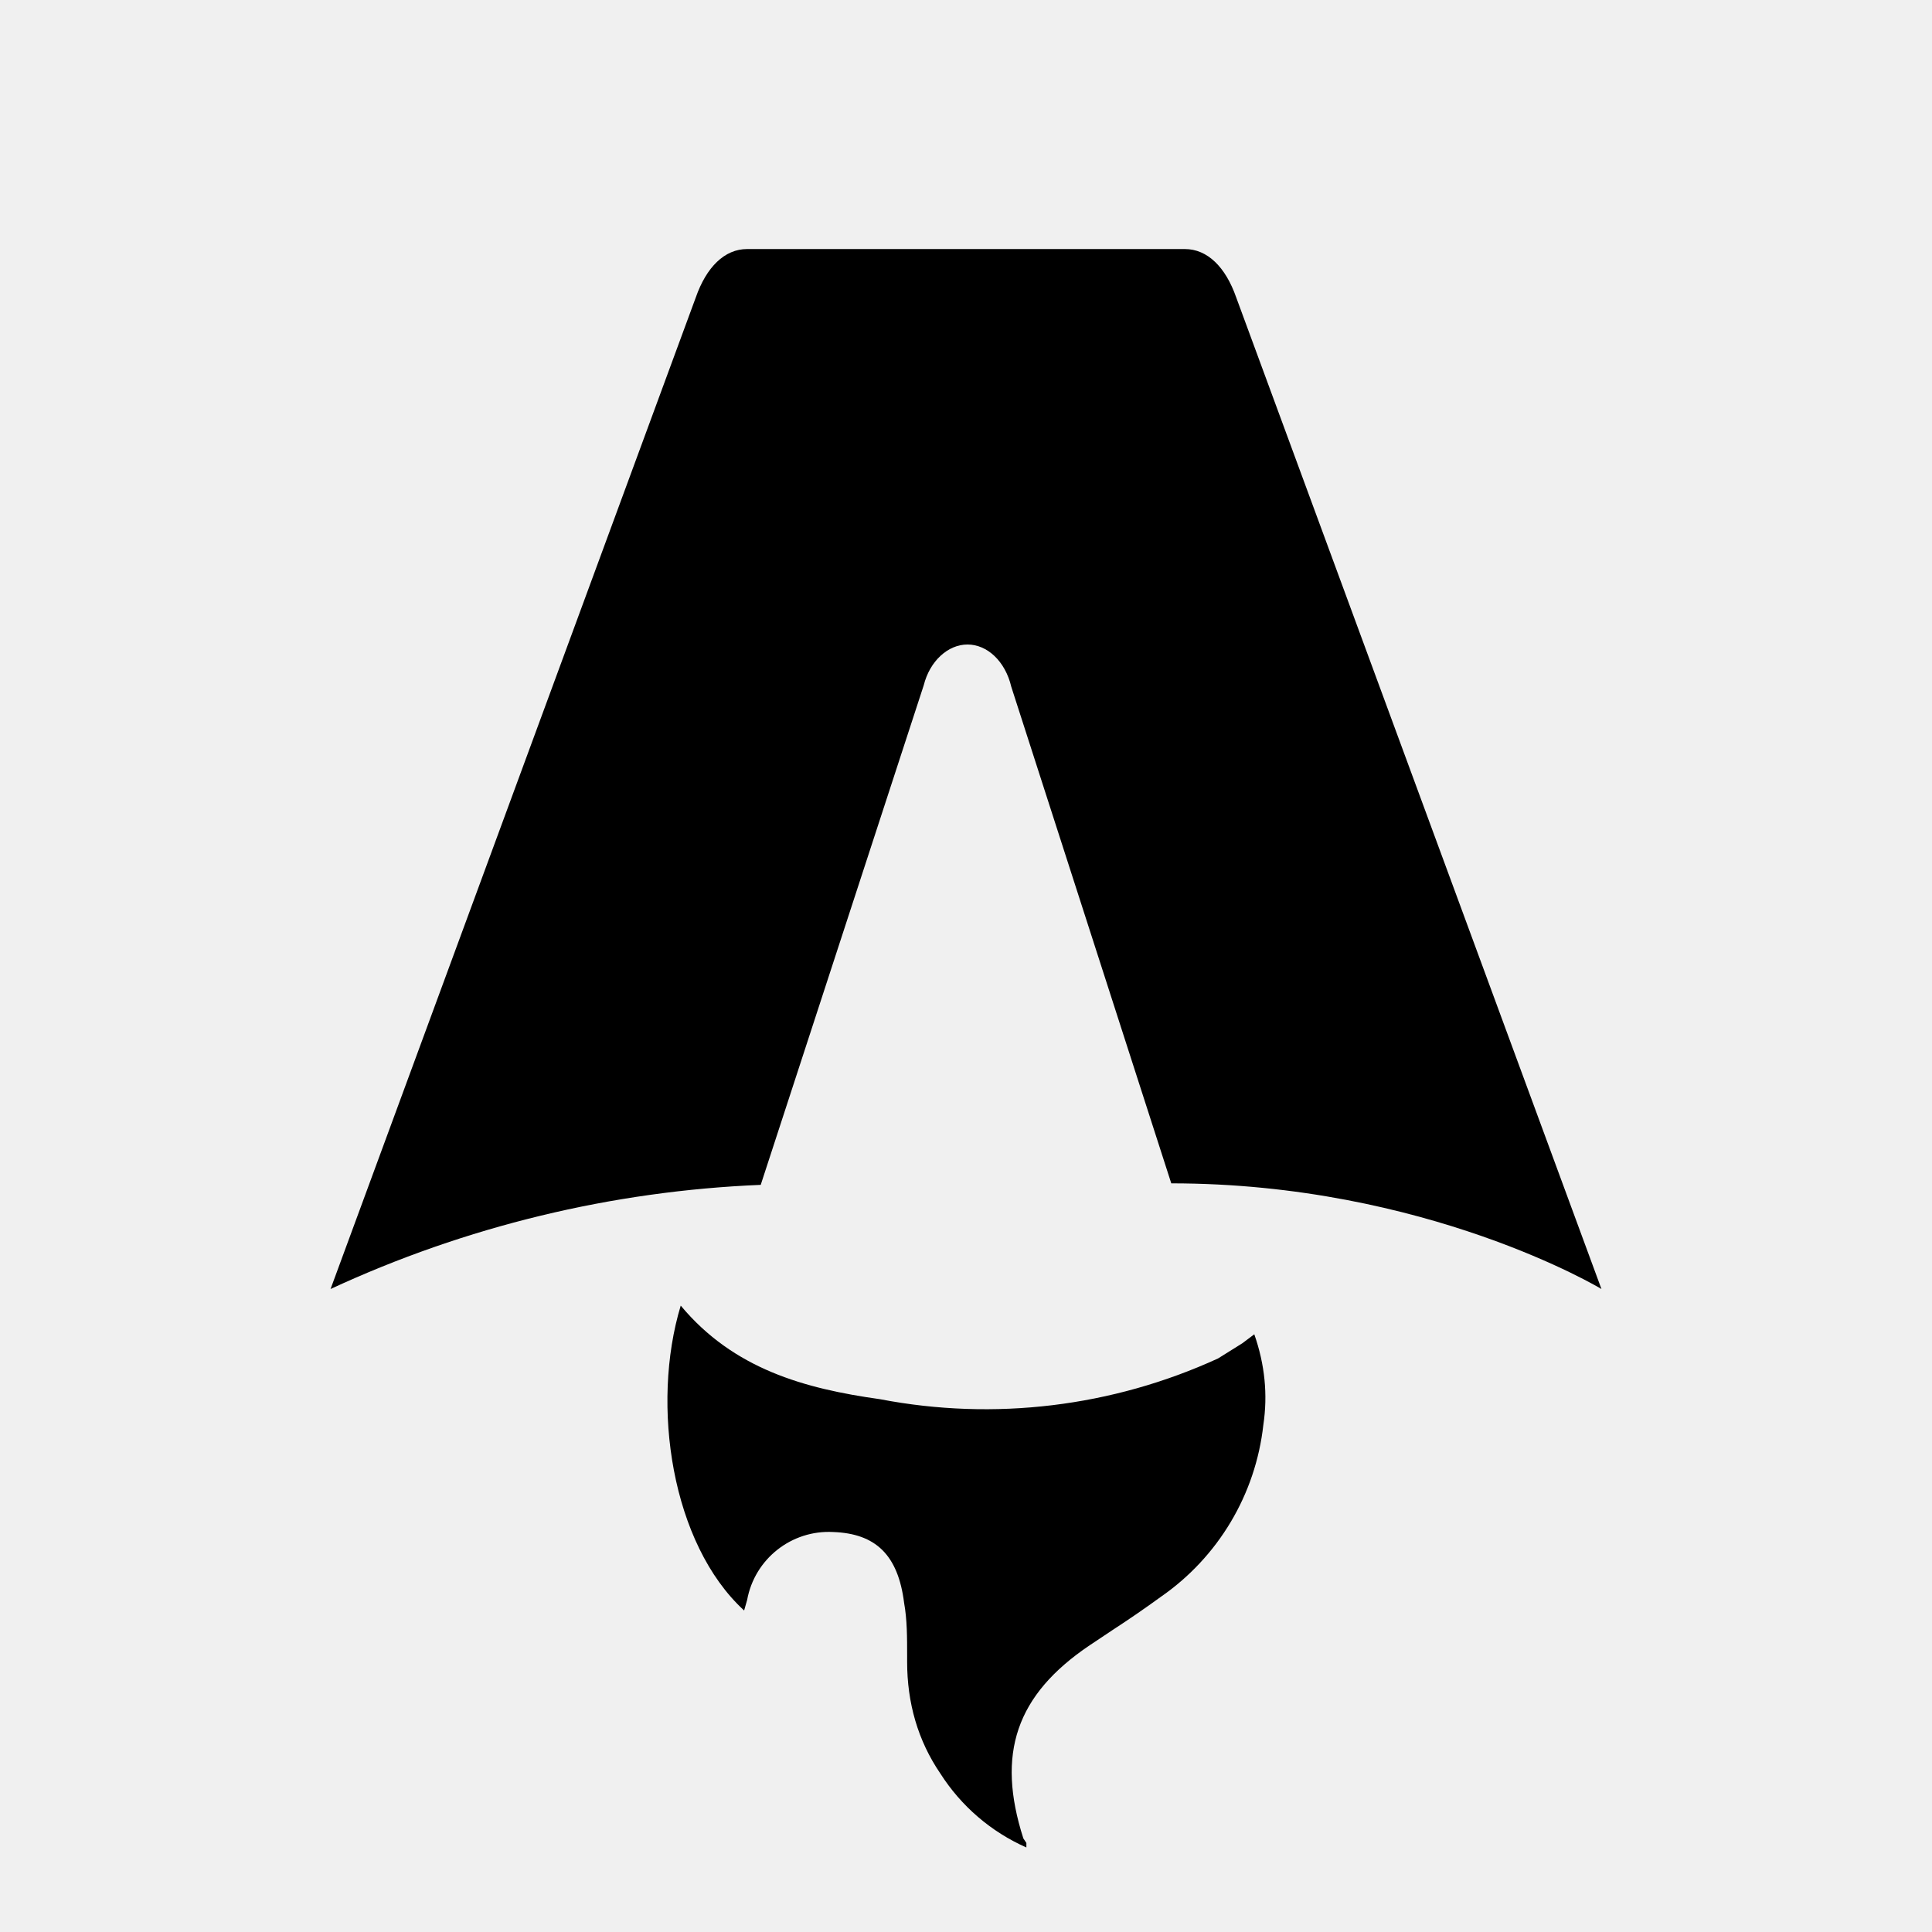
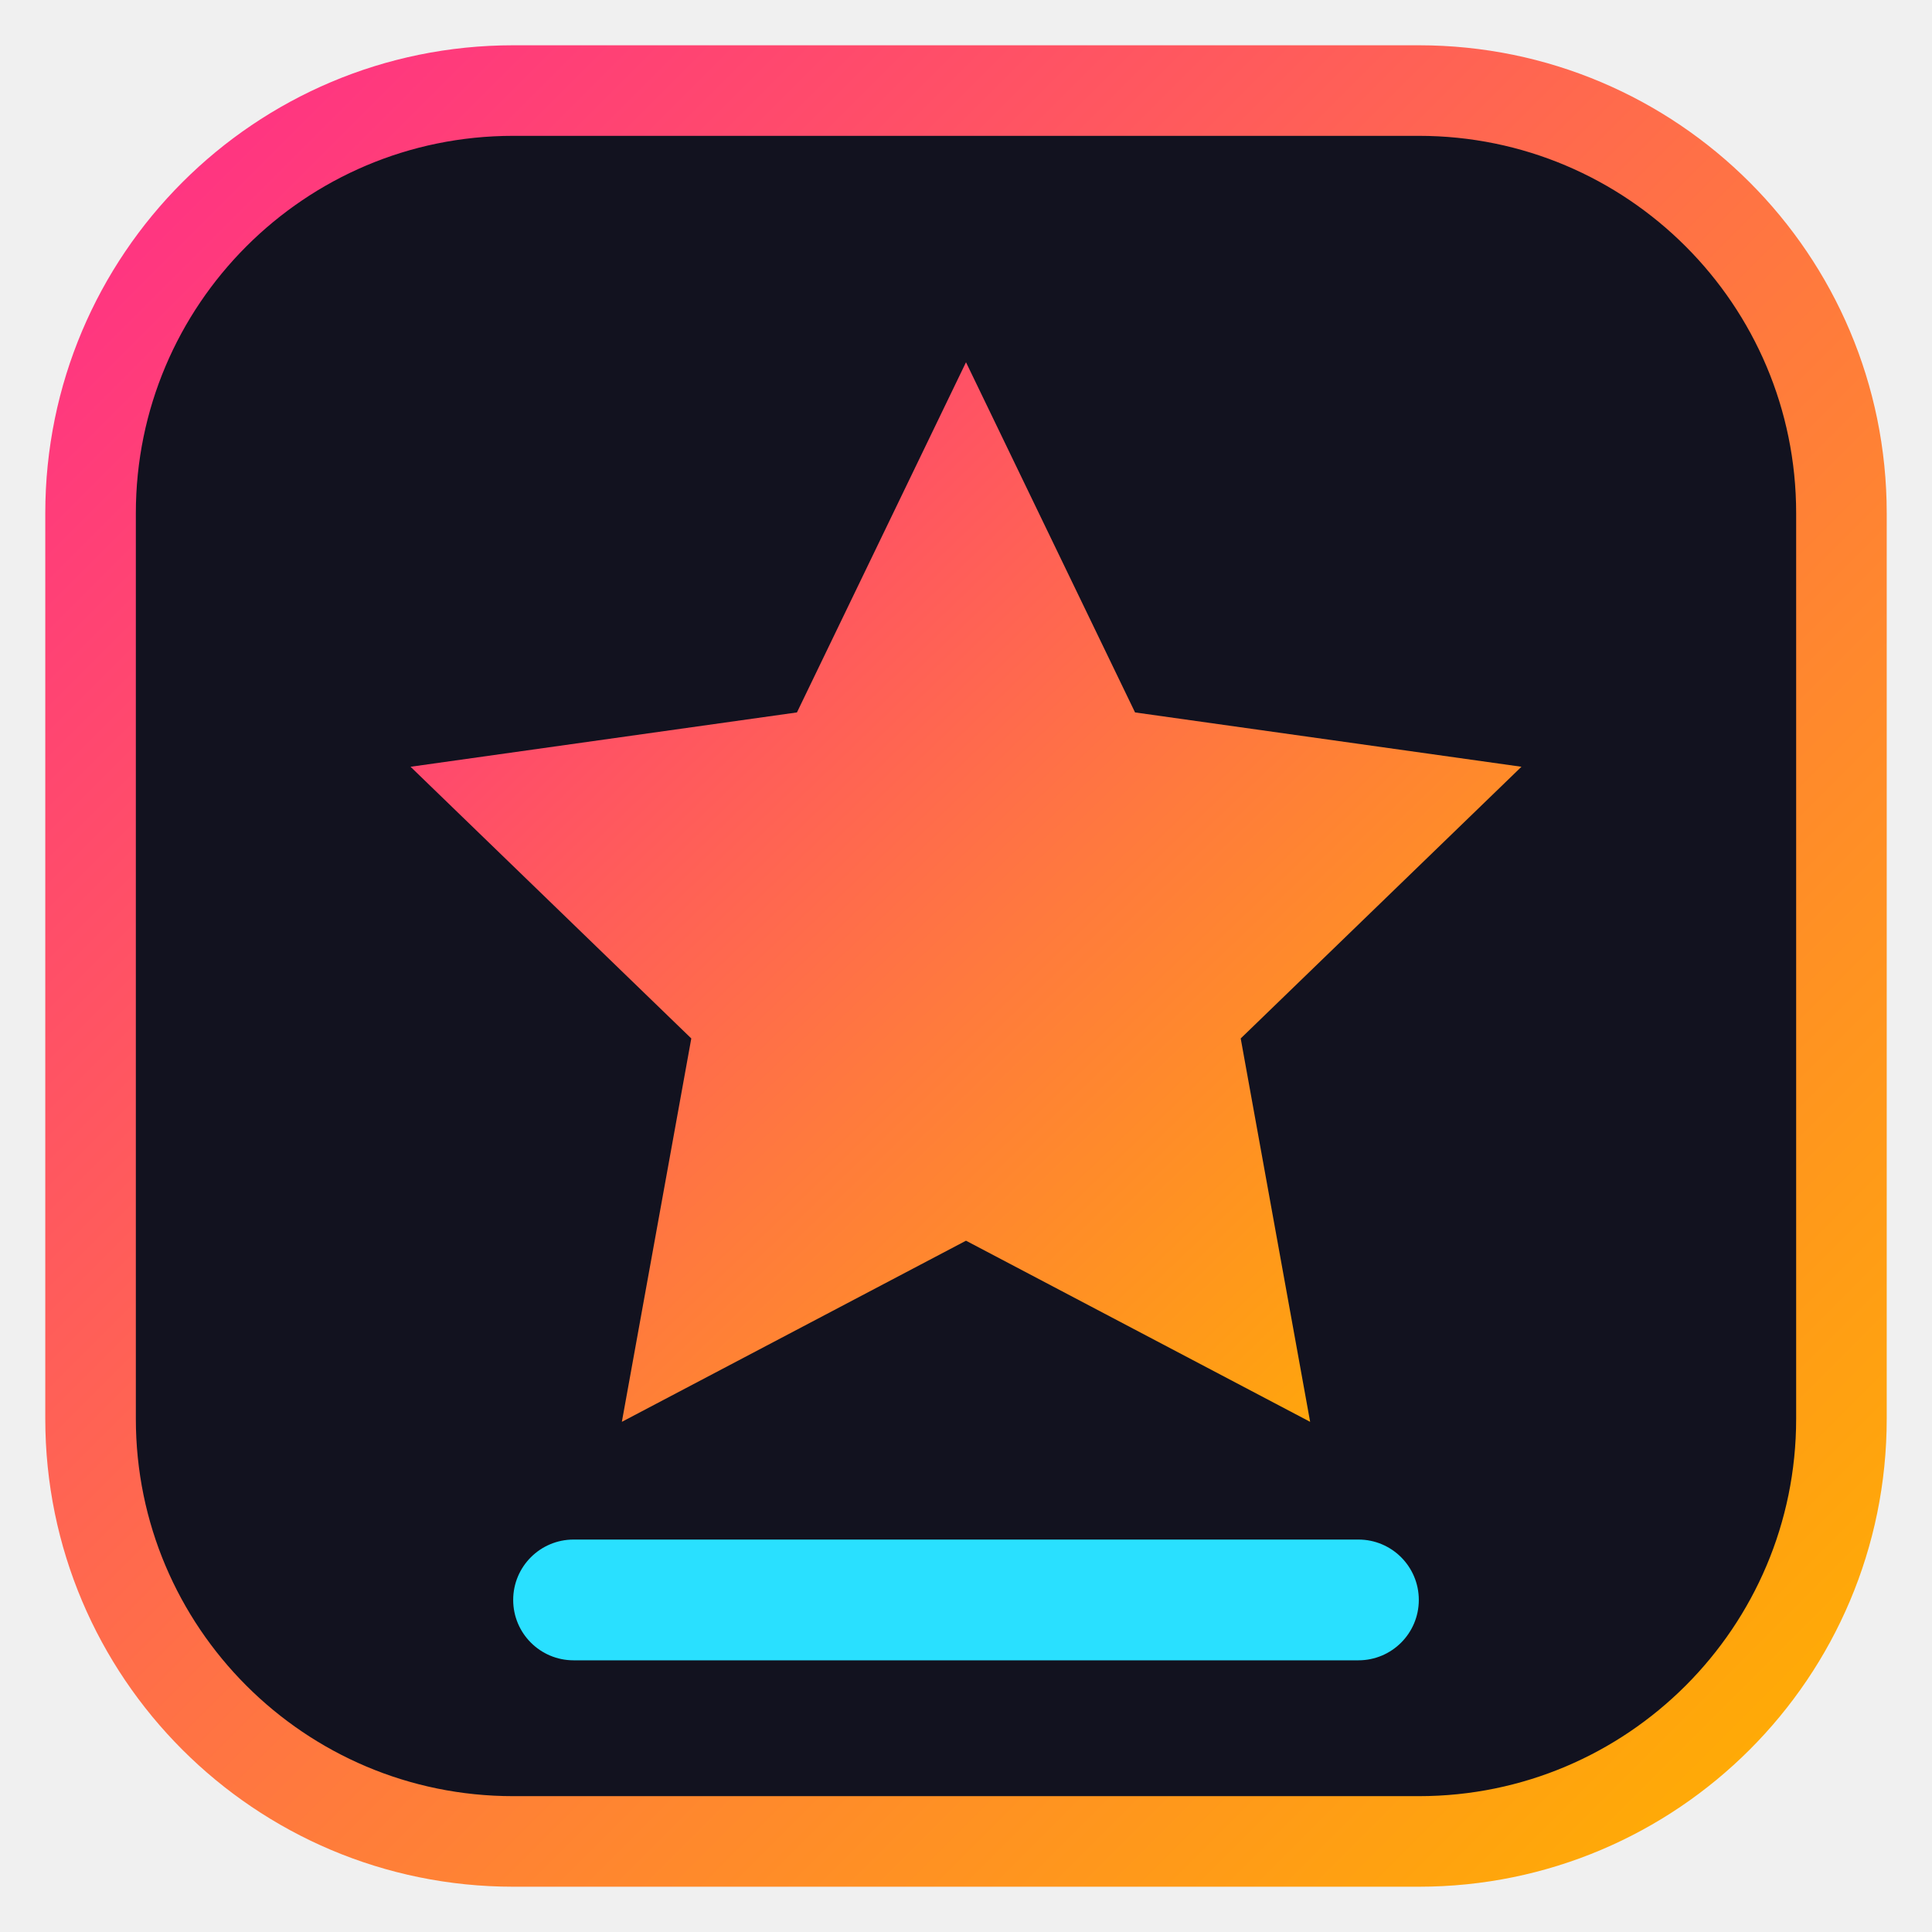
- <svg xmlns="http://www.w3.org/2000/svg" fill="none" viewBox="0 0 128 128">
-   <path d="M50.4 78.5a75.1 75.1 0 0 0-28.5 6.9l24.2-65.7c.7-2 1.9-3.2 3.4-3.2h29c1.5 0 2.7 1.2 3.4 3.2l24.2 65.7s-11.6-7-28.5-7L67 45.5c-.4-1.7-1.6-2.8-2.9-2.8-1.3 0-2.5 1.1-2.9 2.7L50.4 78.5Zm-1.1 28.2Zm-4.2-20.2c-2 6.6-.6 15.8 4.2 20.2a17.5 17.5 0 0 1 .2-.7 5.5 5.5 0 0 1 5.7-4.5c2.8.1 4.3 1.5 4.7 4.7.2 1.1.2 2.3.2 3.5v.4c0 2.7.7 5.2 2.2 7.4a13 13 0 0 0 5.7 4.9v-.3l-.2-.3c-1.8-5.6-.5-9.5 4.4-12.8l1.5-1a73 73 0 0 0 3.2-2.2 16 16 0 0 0 6.8-11.4c.3-2 .1-4-.6-6l-.8.6-1.6 1a37 37 0 0 1-22.4 2.7c-5-.7-9.7-2-13.2-6.2Z" />
-   <style>
-         path { fill: #000; }
-         @media (prefers-color-scheme: dark) {
-             path { fill: #FFF; }
-         }
-     </style>
+ <svg xmlns="http://www.w3.org/2000/svg" viewBox="0 0 64 64">
+   <defs>
+     <linearGradient id="g" x1="0" y1="0" x2="1" y2="1">
+       <stop offset="0" stop-color="#ff2e88" />
+       <stop offset=".55" stop-color="#ff7a3d" />
+       <stop offset="1" stop-color="#ffb000" />
+     </linearGradient>
+   </defs>
+   <rect x="3" y="3" width="58" height="58" rx="14" fill="#12121f" stroke="url(#g)" stroke-width="3" />
+   <path d="M32 12l5.6 11.6 12.8 1.8-9.3 9 2.3 12.7L32 41.1l-11.4 6 2.3-12.7-9.3-9 12.8-1.8z" fill="url(#g)" />
+   <rect x="17" y="51" width="30" height="4" rx="2" fill="#29e0ff" />
</svg>
